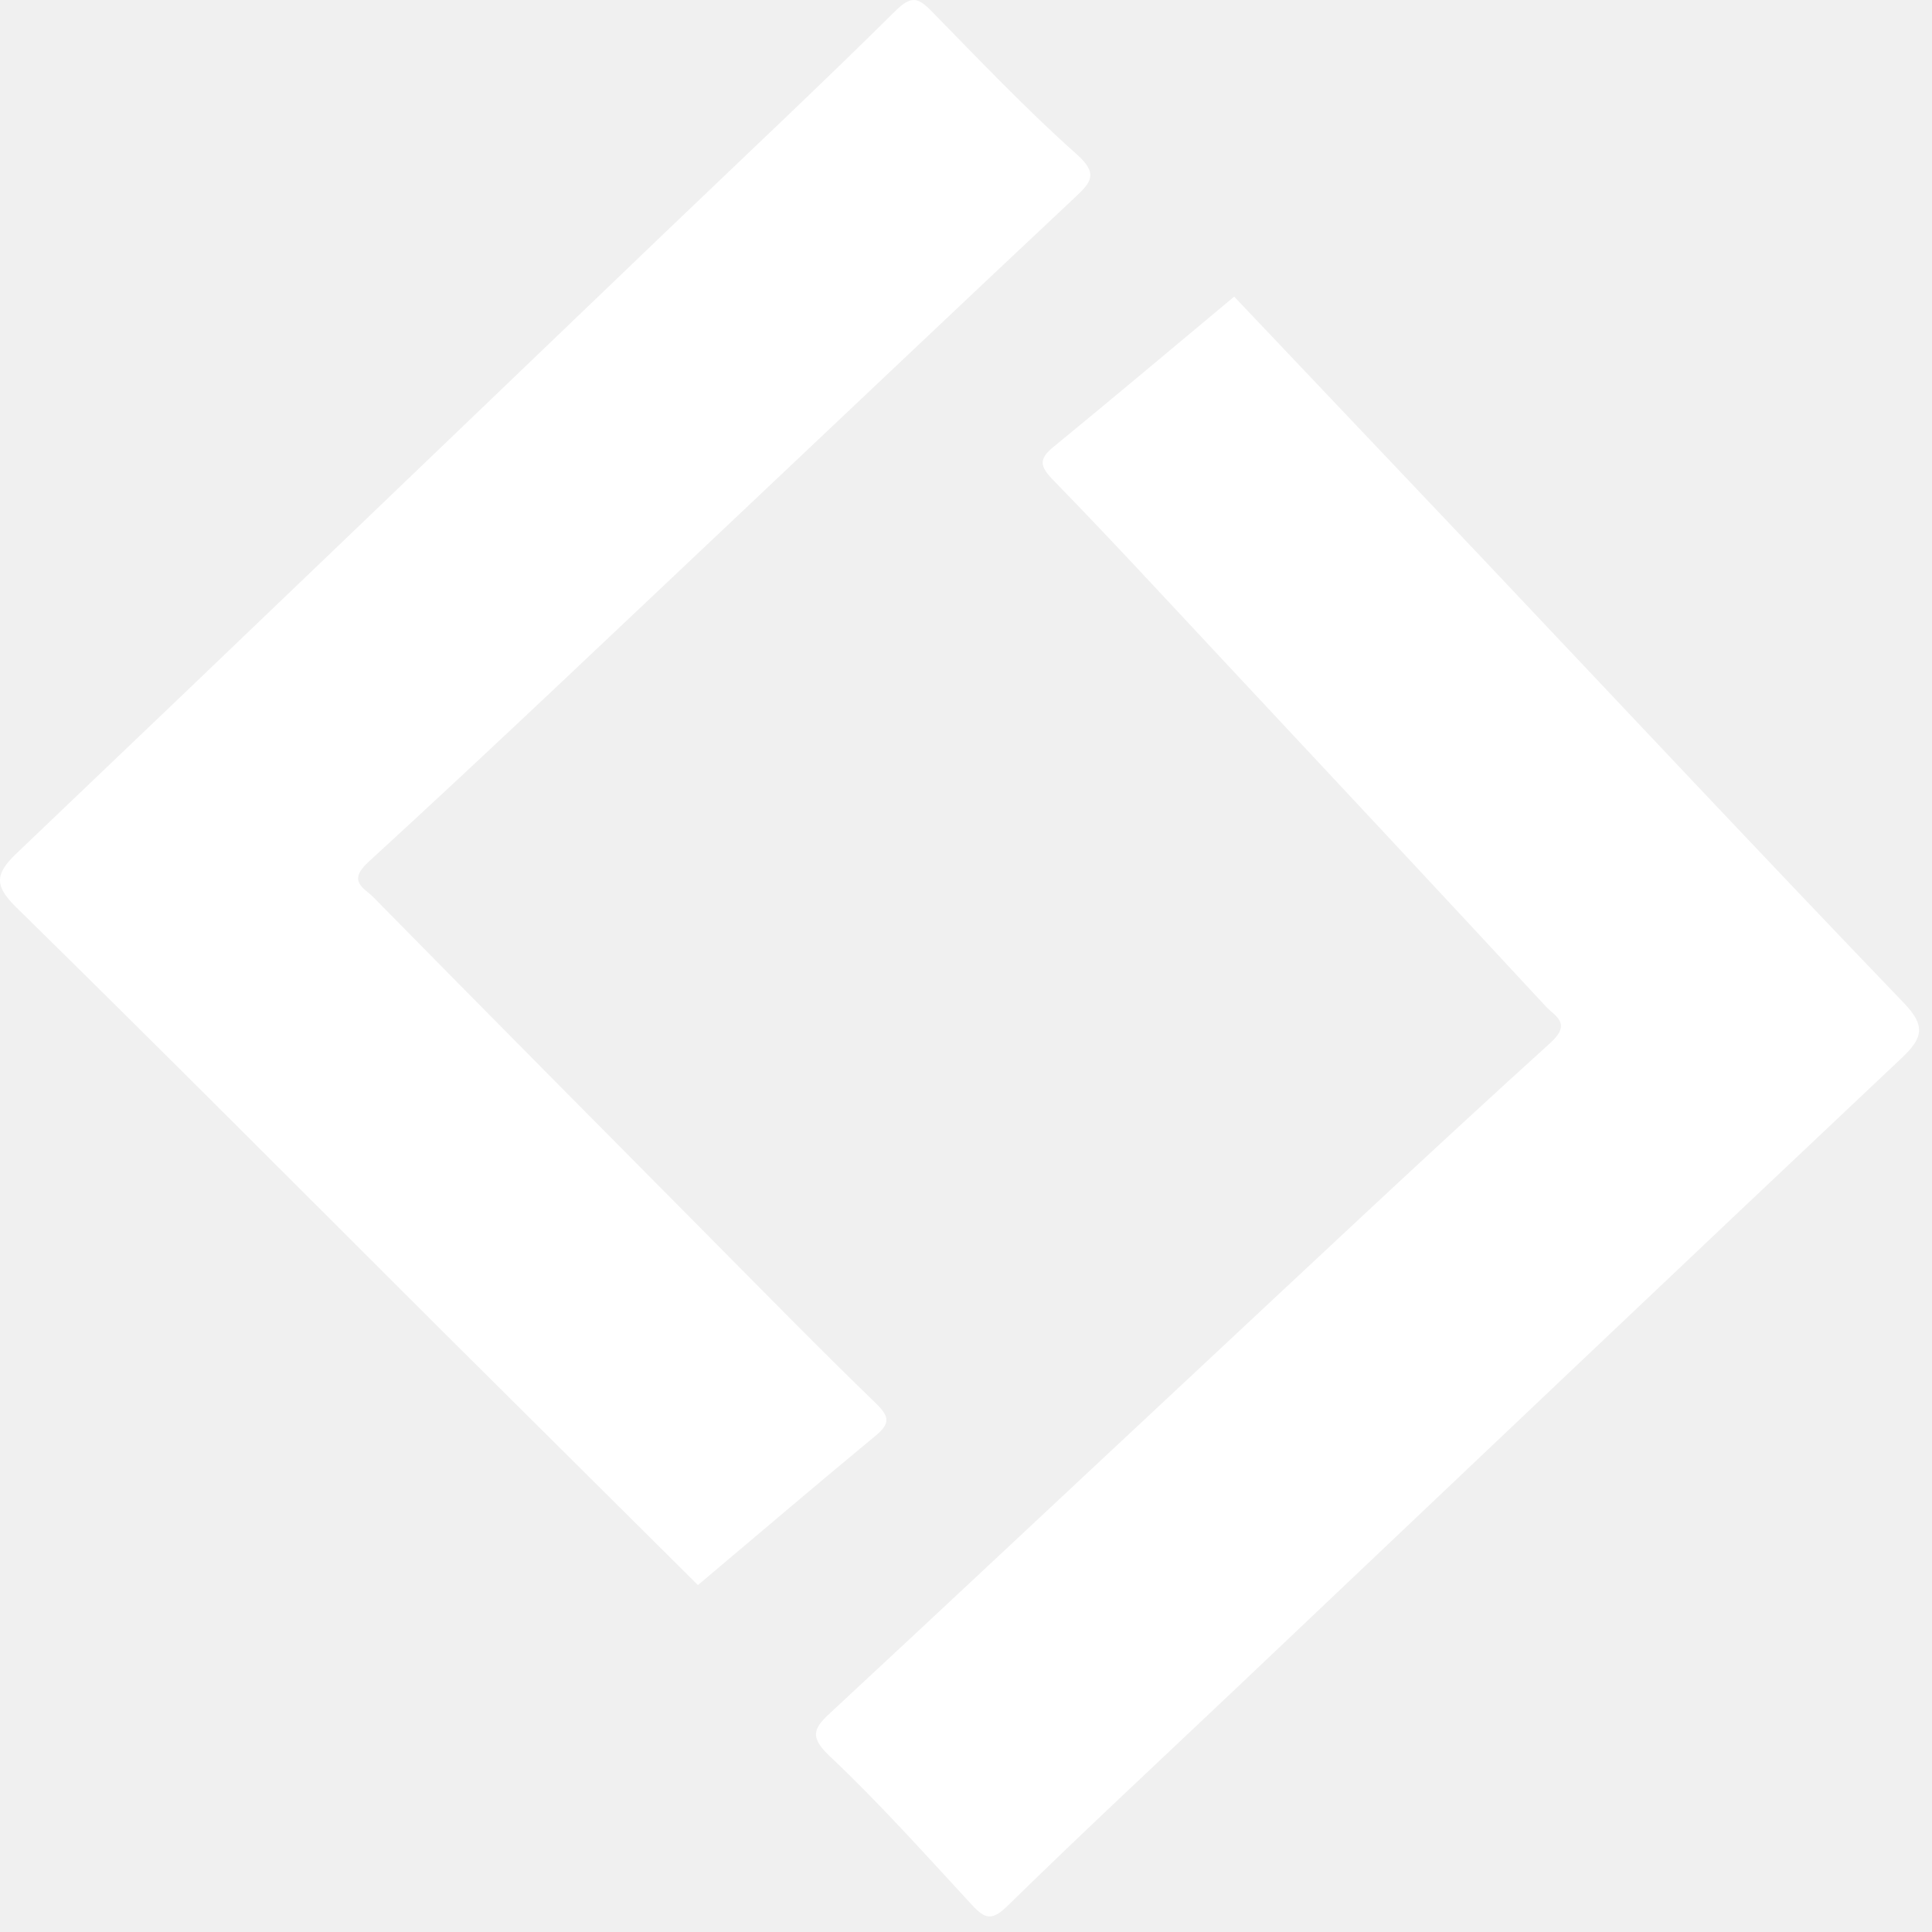
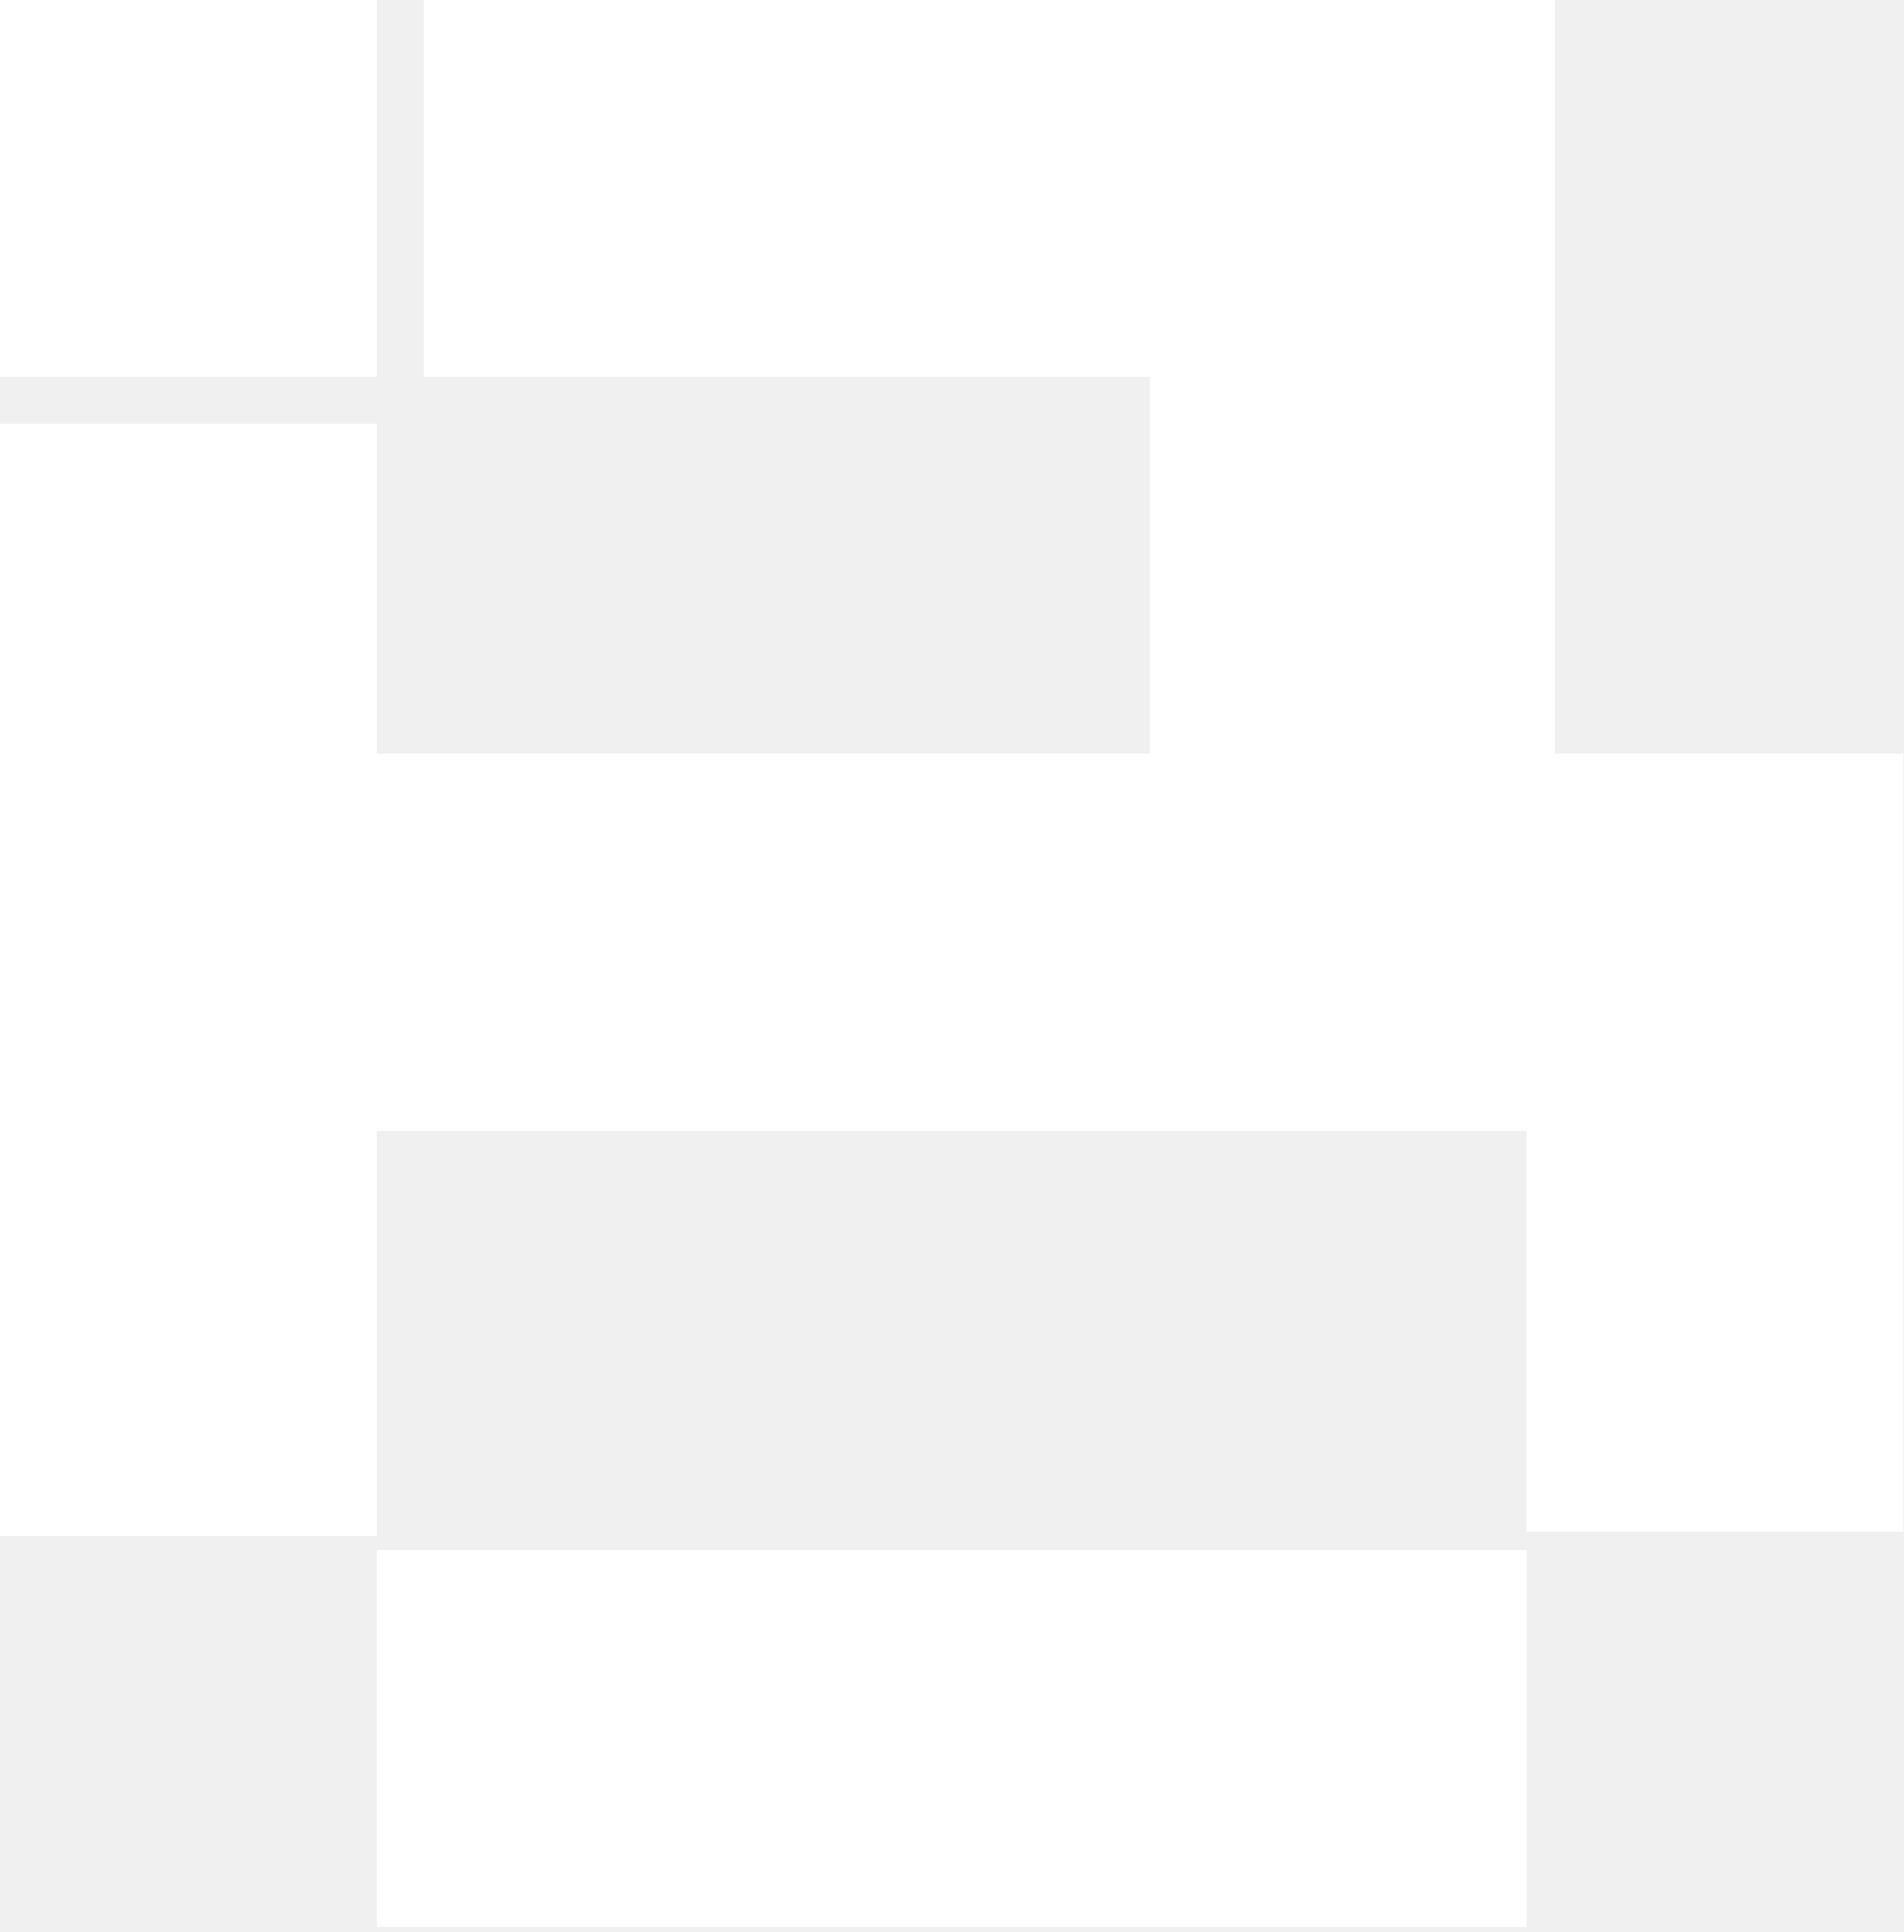
- <svg xmlns="http://www.w3.org/2000/svg" width="120" height="120" viewBox="0 0 120 120" fill="none">
-   <g clip-path="url(#clip0_10_2)">
-     <path d="M27.843 83.043C18.816 74.043 9.952 65.131 0.972 56.318C-0.413 54.959 -0.253 54.225 1.043 52.99C14.519 40.147 27.938 27.253 41.375 14.376C46.127 9.822 50.934 5.316 55.603 0.691C56.596 -0.293 57.016 -0.167 57.863 0.697C60.811 3.703 63.71 6.764 66.87 9.576C68.229 10.785 67.785 11.308 66.774 12.256C59.596 18.989 52.465 25.764 45.308 32.515C37.854 39.546 30.442 46.615 22.877 53.544C21.552 54.757 22.633 55.16 23.193 55.729C30.125 62.78 37.092 69.802 44.057 76.826C47.483 80.28 50.883 83.757 54.385 87.145C55.222 87.955 55.329 88.392 54.408 89.155C50.691 92.23 47.023 95.356 43.35 98.452C38.55 93.68 33.259 88.422 27.843 83.043Z" fill="white" />
-     <path d="M91.878 34.471C100.739 43.843 109.439 53.121 118.256 62.3C119.616 63.716 119.442 64.465 118.124 65.708C104.414 78.633 90.761 91.611 77.09 104.571C72.255 109.155 67.366 113.689 62.613 118.346C61.602 119.337 61.185 119.201 60.354 118.302C57.461 115.172 54.619 111.987 51.51 109.054C50.174 107.793 50.628 107.264 51.656 106.311C58.956 99.536 66.21 92.719 73.49 85.926C81.071 78.851 88.612 71.738 96.303 64.769C97.65 63.549 96.577 63.118 96.028 62.526C89.226 55.186 82.388 47.875 75.553 40.563C72.192 36.967 68.856 33.347 65.416 29.818C64.594 28.974 64.495 28.524 65.43 27.759C69.203 24.672 72.927 21.533 76.657 18.424C81.369 23.393 86.562 28.869 91.878 34.471Z" fill="white" />
-   </g>
-   <defs>
-     <clipPath id="clip0_10_2">
-       <rect width="120" height="120" fill="white" />
-     </clipPath>
-   </defs>
+ <svg xmlns="http://www.w3.org/2000/svg" width="202" height="205" viewBox="0 0 202 205" fill="none">
+   <rect width="40" height="40" fill="white" />
+   <rect x="45" width="120" height="40" fill="white" />
+   <rect x="122" y="37" width="43" height="83" fill="white" />
+   <rect x="162" y="80" width="40" height="82.5" fill="white" />
+   <rect y="80" width="125" height="40" fill="white" />
+   <rect x="40" y="164.5" width="122" height="40" fill="white" />
+   <rect y="45" width="40" height="118" fill="white" />
</svg>
